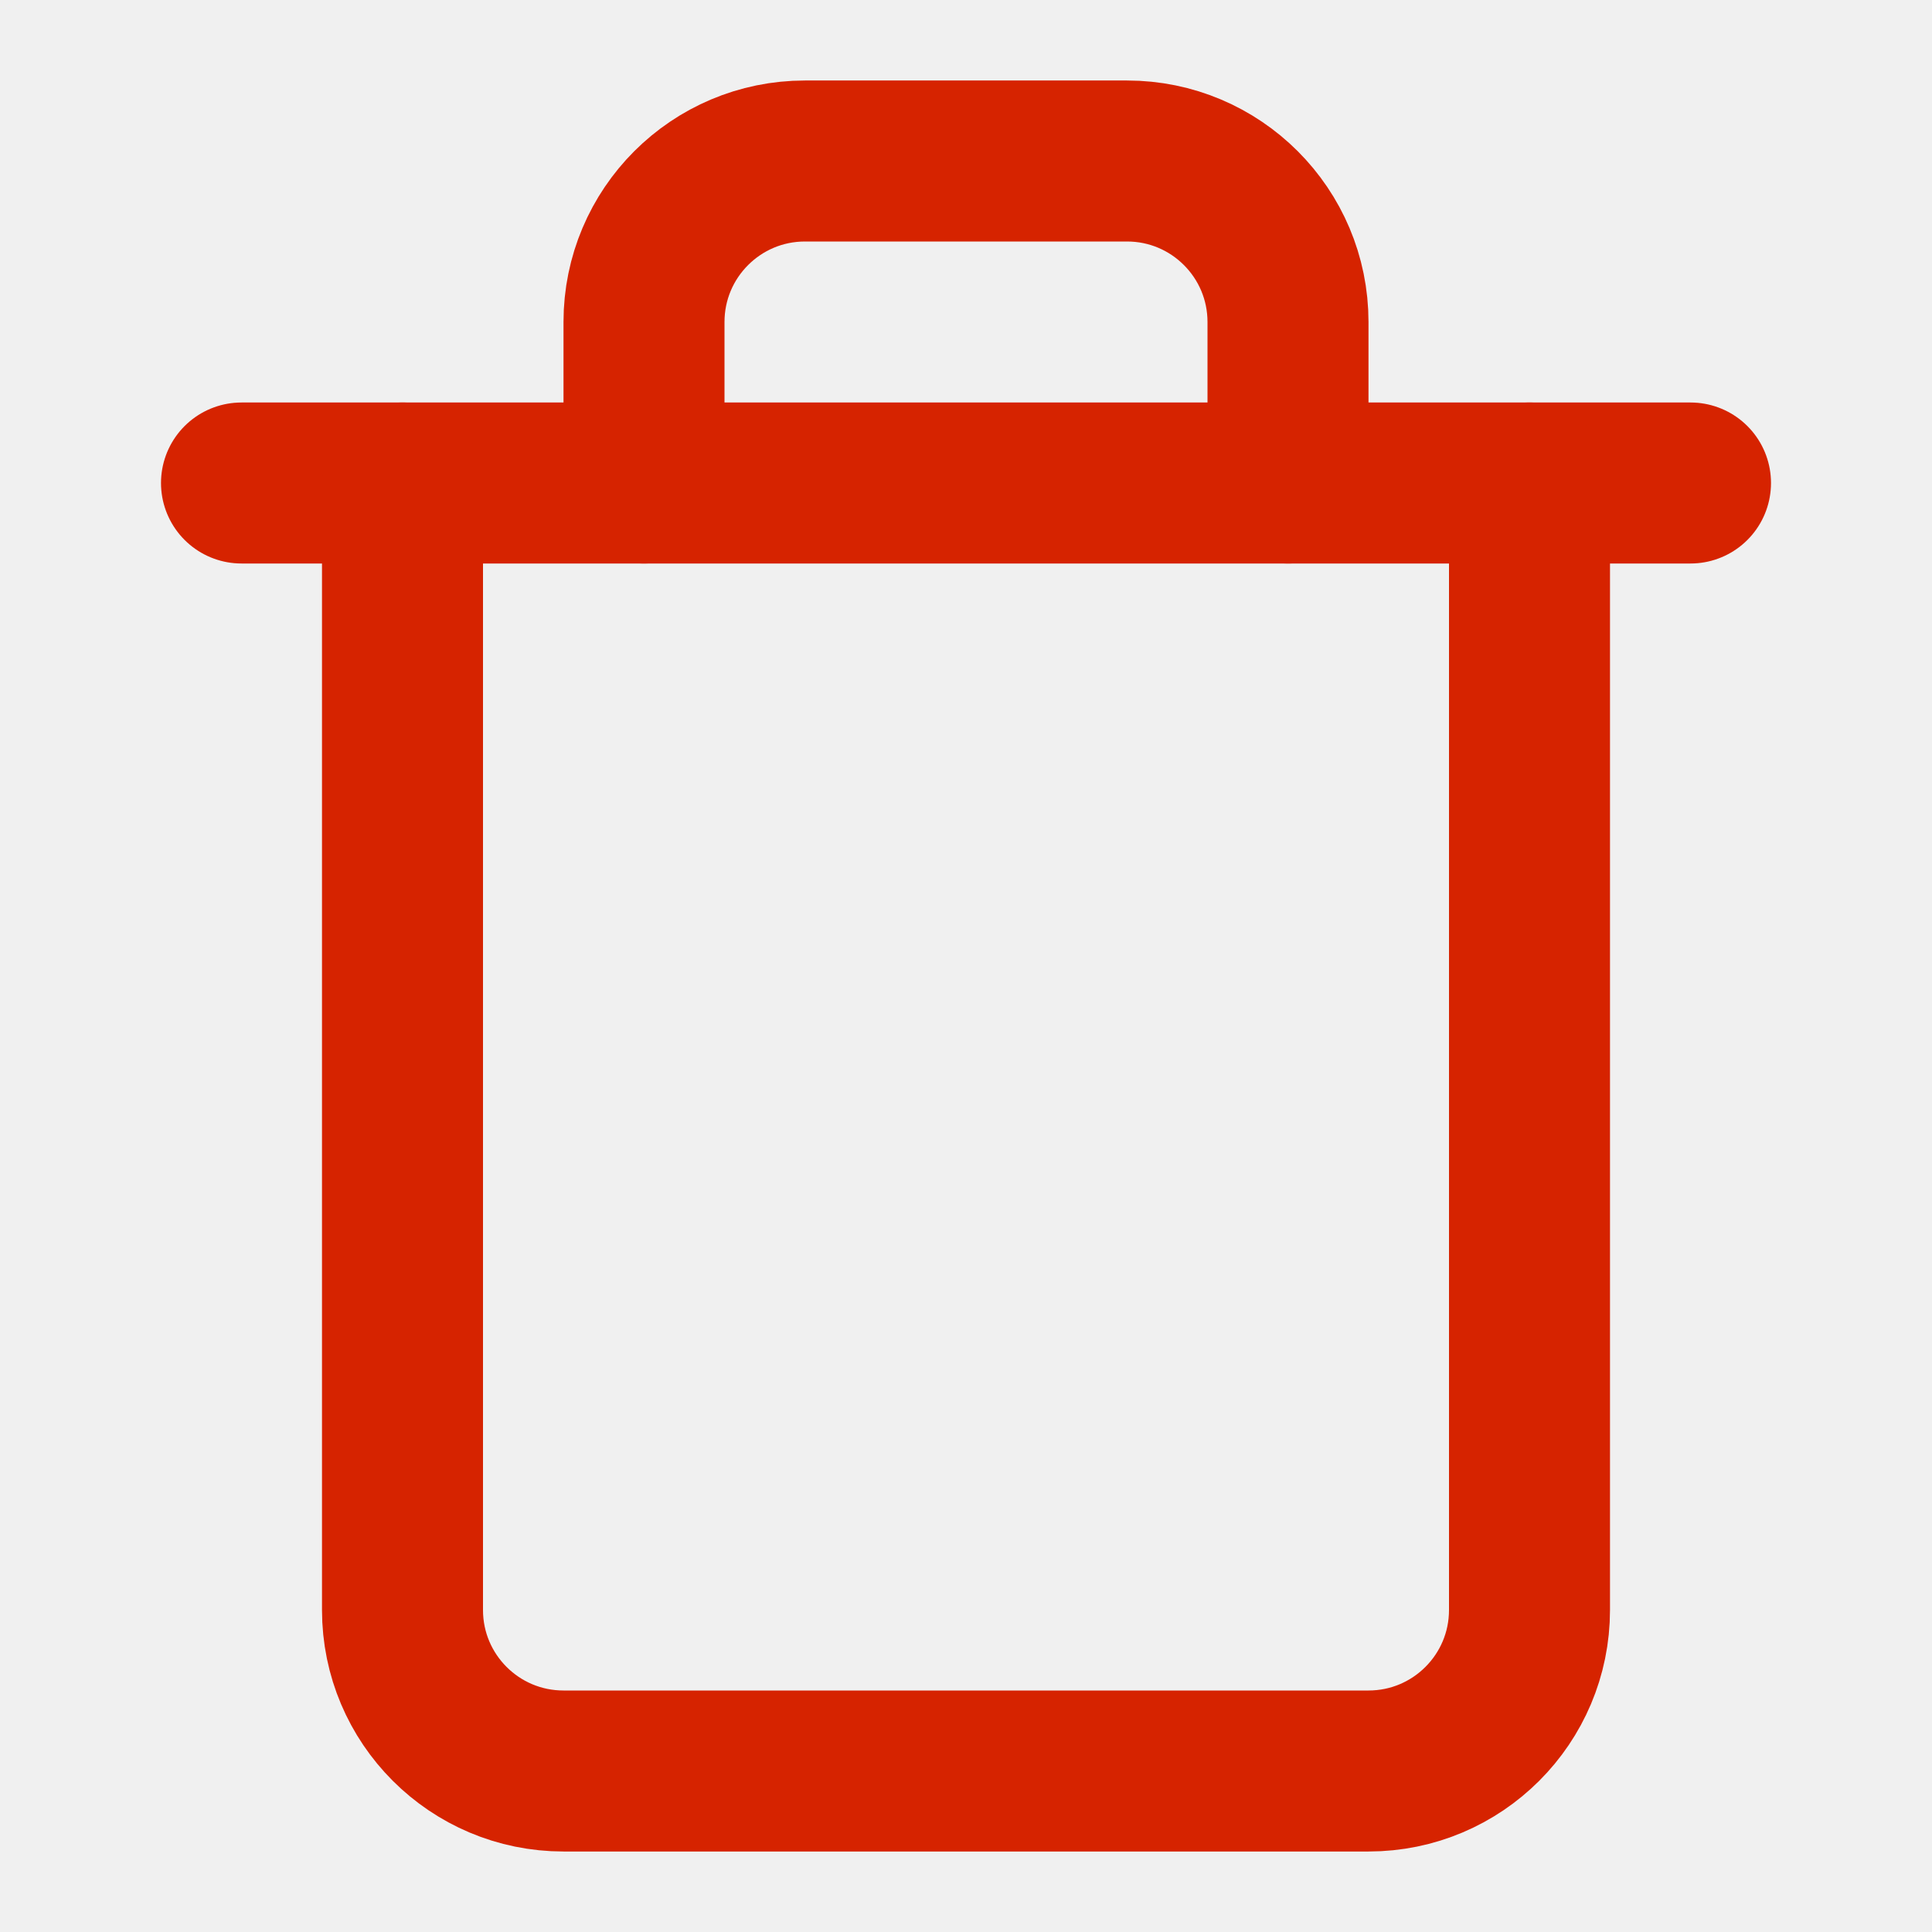
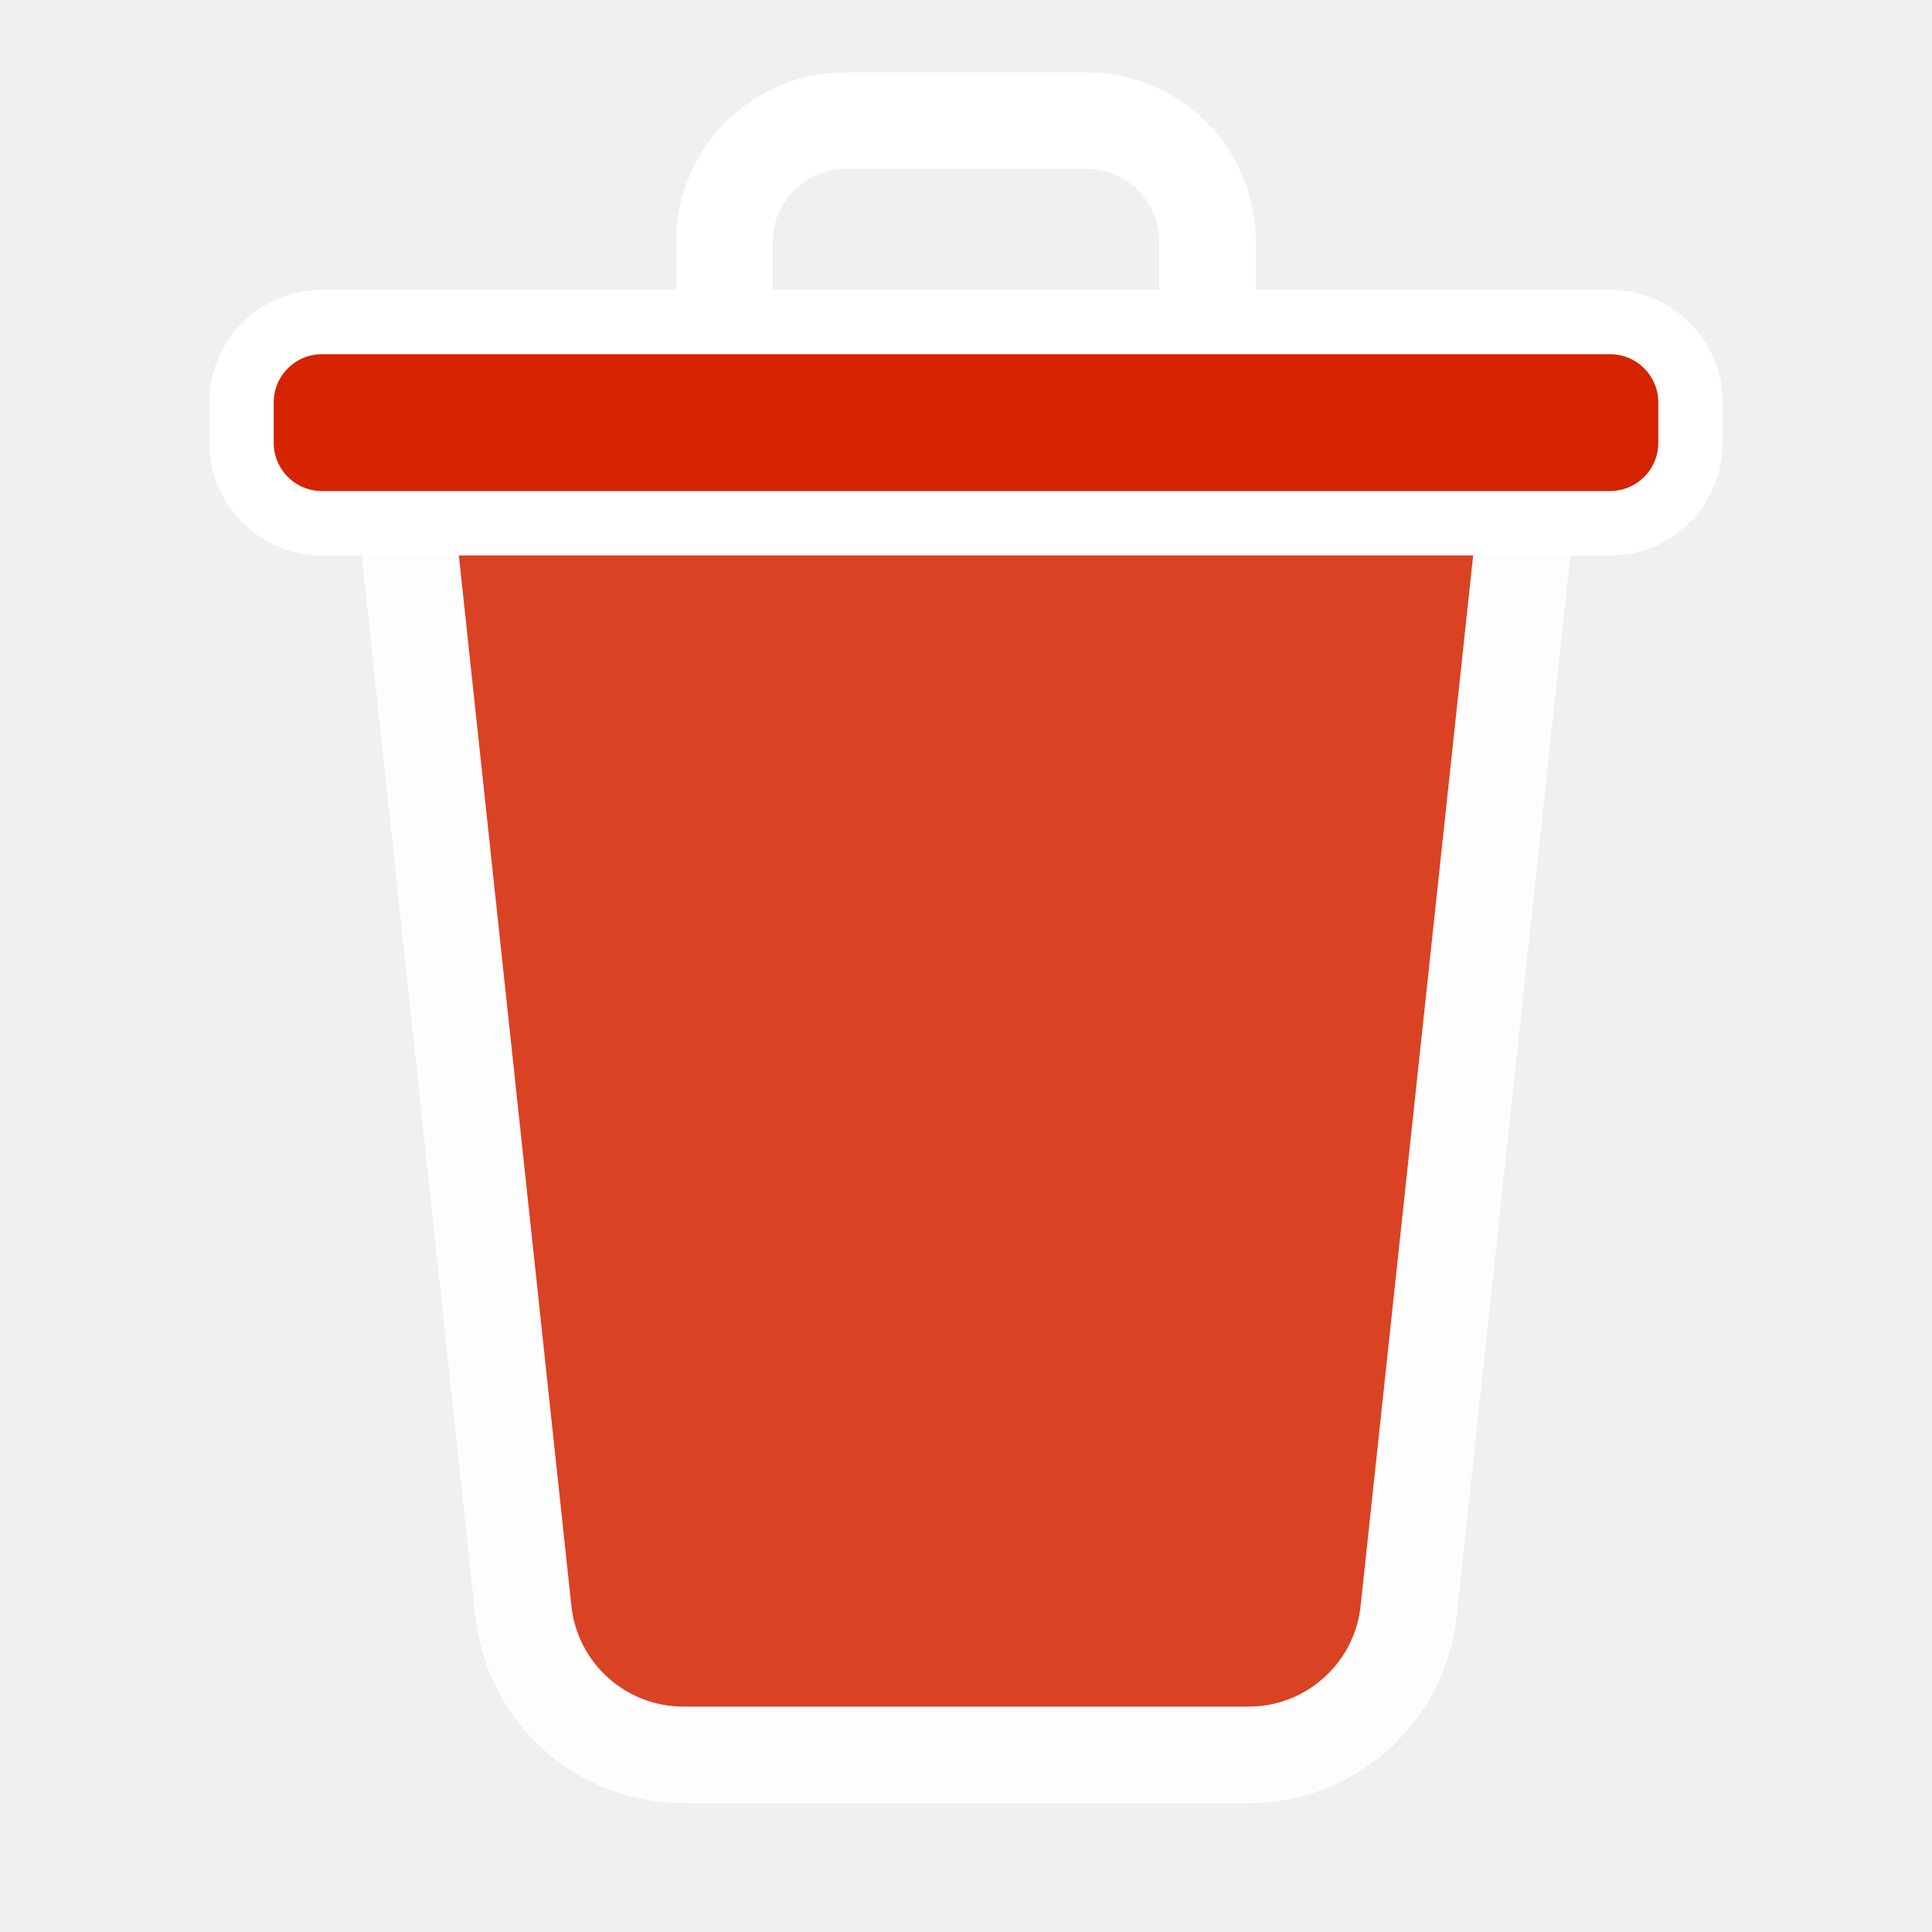
<svg xmlns="http://www.w3.org/2000/svg" width="24" height="24" viewBox="0 0 24 24" fill="none">
-   <polyline points="3 6 5 6 21 6" stroke="#D62300" stroke-width="2" stroke-linecap="round" stroke-linejoin="round" />
-   <path d="M19 6v14a2 2 0 0 1-2 2H7a2 2 0 0 1-2-2V6m3 0V4a2 2 0 0 1 2-2h4a2 2 0 0 1 2 2v2" stroke="#D62300" stroke-width="2" stroke-linecap="round" stroke-linejoin="round" />
+   <path d="M5 6h14l-1.5 14a2 2 0 0 1-2 1.8H8.5a2 2 0 0 1-2-1.8Z" fill="#D62300" opacity="0.85" stroke="#fff" stroke-width="1.2" />
+   <rect x="3" y="4" width="18" height="2.5" rx="1" fill="#D62300" stroke="#fff" stroke-width="0.8" />
+   <path d="M9 4V3a1.5 1.5 0 0 1 1.5-1.5h3A1.5 1.5 0 0 1 15 3v1" stroke="#fff" stroke-width="1.2" />
</svg>
